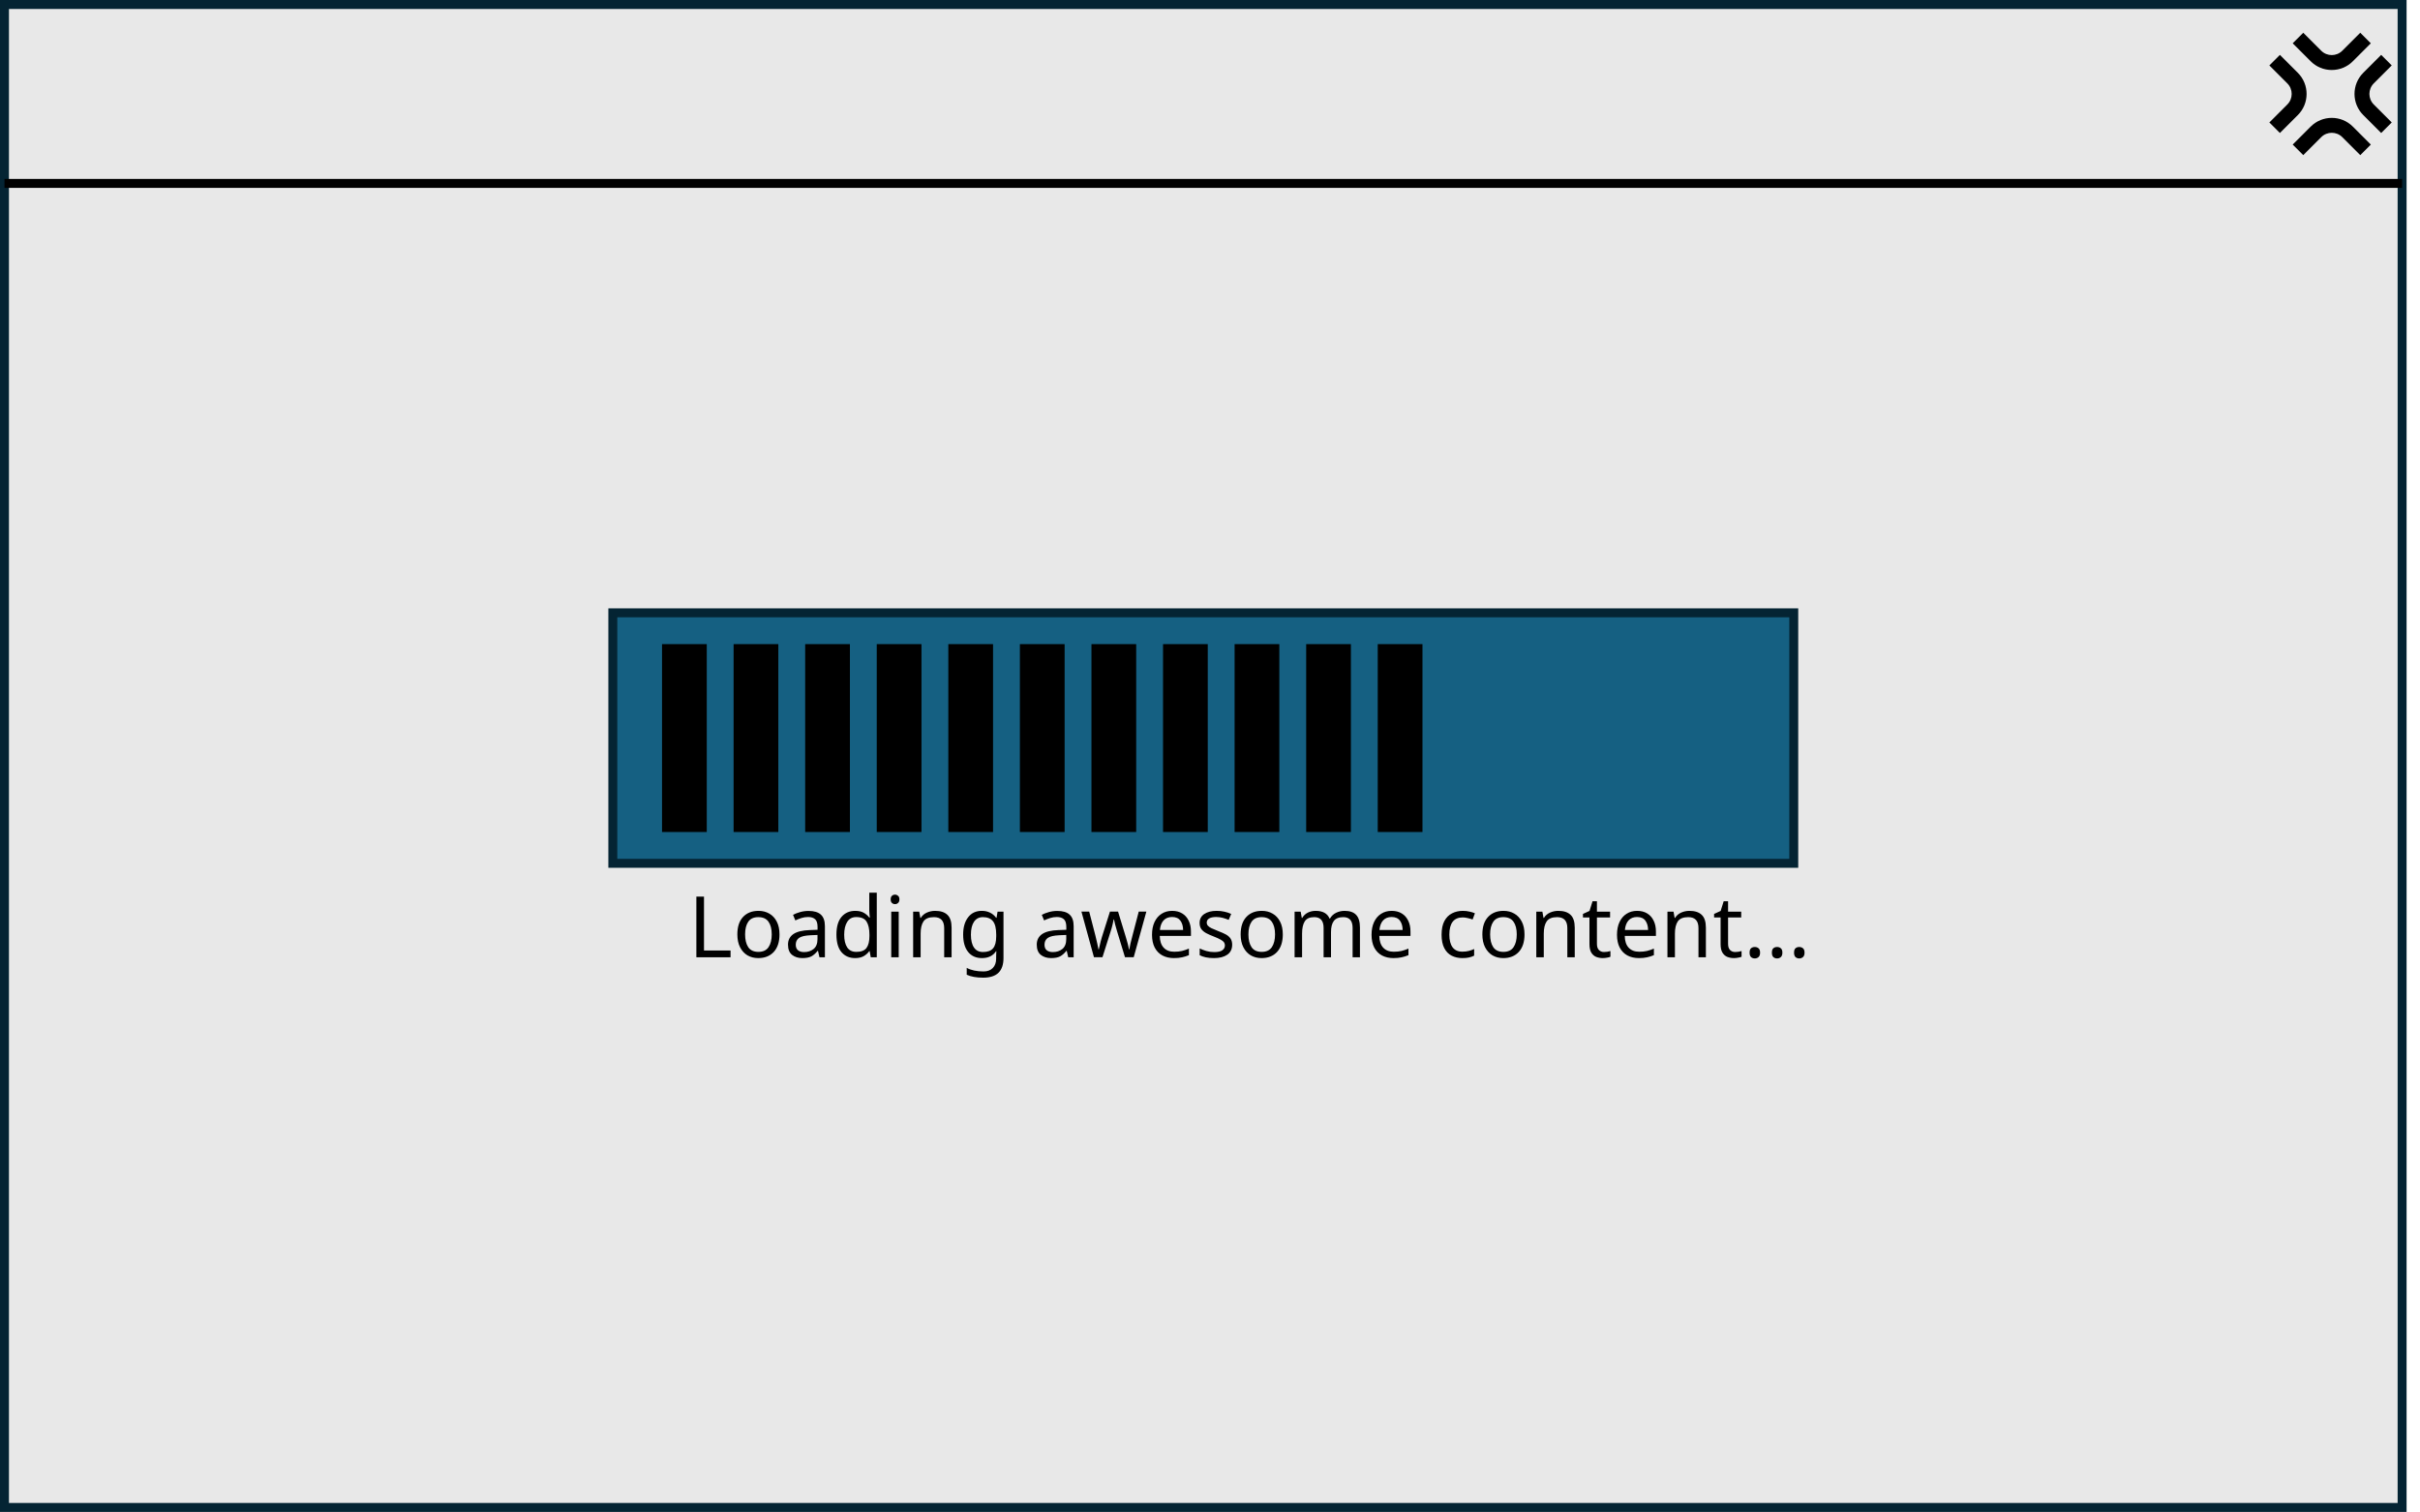
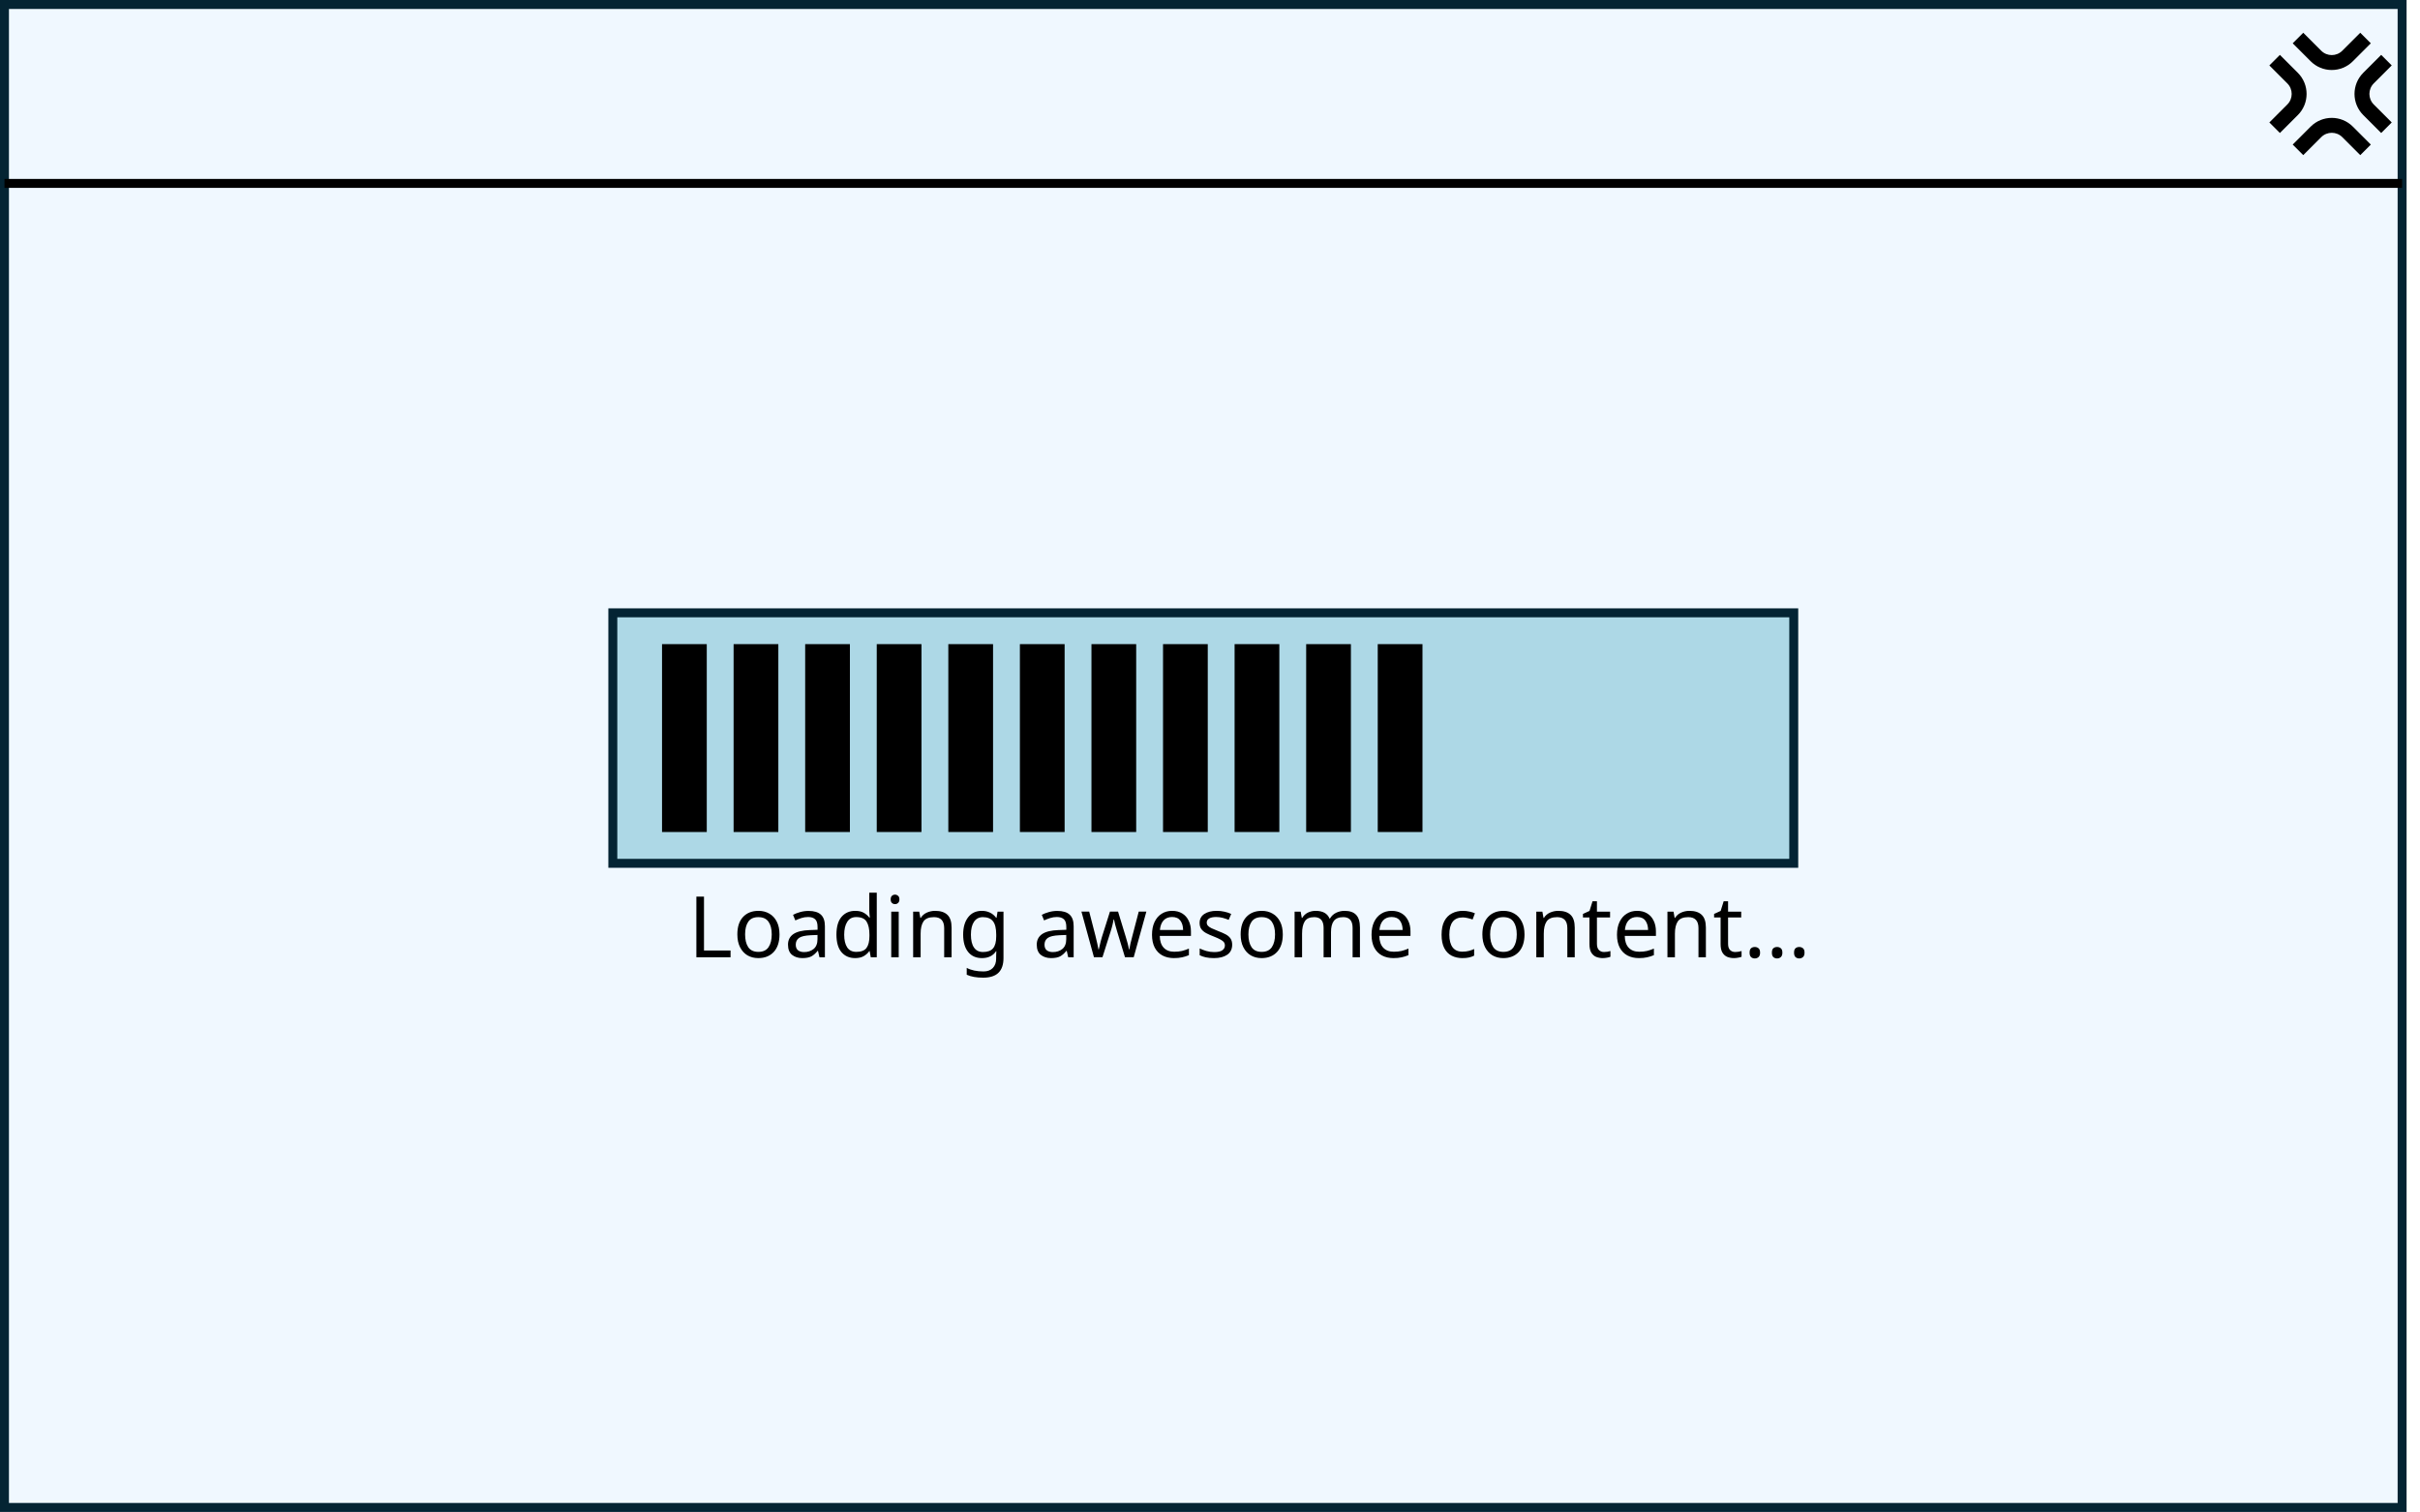
<svg xmlns="http://www.w3.org/2000/svg" width="541" height="338" xml:space="preserve" overflow="hidden">
  <g transform="translate(-371 -183)">
-     <rect x="372" y="184" width="536" height="336" stroke="#042433" stroke-width="2" stroke-miterlimit="8" fill="#E8E8E8" />
+     <rect x="372" y="184" width="536" height="336" stroke="#042433" stroke-width="2" stroke-miterlimit="8" fill="aliceblue" />
    <path d="M372 224 908 224" stroke="#000000" stroke-width="2" stroke-miterlimit="8" fill="none" fill-rule="evenodd" />
    <g>
      <g>
        <g>
          <path d="M892.274 198.648C890.505 198.653 888.808 197.95 887.56 196.695L883.544 192.679 885.901 190.321 889.917 194.338C891.218 195.64 893.329 195.64 894.63 194.338L898.647 190.321 901.004 192.679 896.987 196.695C895.74 197.949 894.043 198.652 892.274 198.648Z" />
          <path d="M898.648 217.679 894.631 213.662C893.33 212.36 891.219 212.36 889.917 213.662L885.901 217.679 883.544 215.321 887.56 211.305C890.164 208.701 894.385 208.701 896.988 211.305L901.005 215.321Z" />
          <path d="M903.324 212.731 899.307 208.714C896.708 206.109 896.708 201.891 899.307 199.286L903.324 195.269 905.681 197.625 901.664 201.642C900.365 202.944 900.365 205.053 901.664 206.356L905.681 210.372Z" />
          <path d="M880.681 212.731 878.324 210.375 882.34 206.358C883.64 205.056 883.64 202.947 882.34 201.644L878.324 197.628 880.681 195.27 884.698 199.287C887.297 201.892 887.297 206.11 884.698 208.715Z" />
        </g>
      </g>
    </g>
-     <rect x="508" y="320" width="264" height="56" stroke="#042433" stroke-width="2" stroke-miterlimit="8" fill="#156082" />
+     <rect x="508" y="320" width="264" height="56" stroke="#042433" stroke-width="2" stroke-miterlimit="8" fill="lightblue" />
    <rect x="520" y="328" width="8" height="40" stroke="#000000" stroke-width="2" stroke-miterlimit="8" />
    <rect x="536" y="328" width="8" height="40" stroke="#000000" stroke-width="2" stroke-miterlimit="8" />
    <rect x="552" y="328" width="8" height="40" stroke="#000000" stroke-width="2" stroke-miterlimit="8" />
    <rect x="568" y="328" width="8" height="40" stroke="#000000" stroke-width="2" stroke-miterlimit="8" />
    <rect x="584" y="328" width="8" height="40" stroke="#000000" stroke-width="2" stroke-miterlimit="8" />
    <rect x="600" y="328" width="8" height="40" stroke="#000000" stroke-width="2" stroke-miterlimit="8" />
    <rect x="616" y="328" width="8" height="40" stroke="#000000" stroke-width="2" stroke-miterlimit="8" />
    <rect x="632" y="328" width="8" height="40" stroke="#000000" stroke-width="2" stroke-miterlimit="8" />
    <rect x="648" y="328" width="8" height="40" stroke="#000000" stroke-width="2" stroke-miterlimit="8" />
    <rect x="664" y="328" width="8" height="40" stroke="#000000" stroke-width="2" stroke-miterlimit="8" />
    <rect x="680" y="328" width="8" height="40" stroke="#000000" stroke-width="2" stroke-miterlimit="8" />
    <text font-family="Aptos,Aptos_MSFontService,sans-serif" font-weight="400" font-size="19" transform="translate(524.833 397)">Loading awesome content…</text>
  </g>
</svg>
